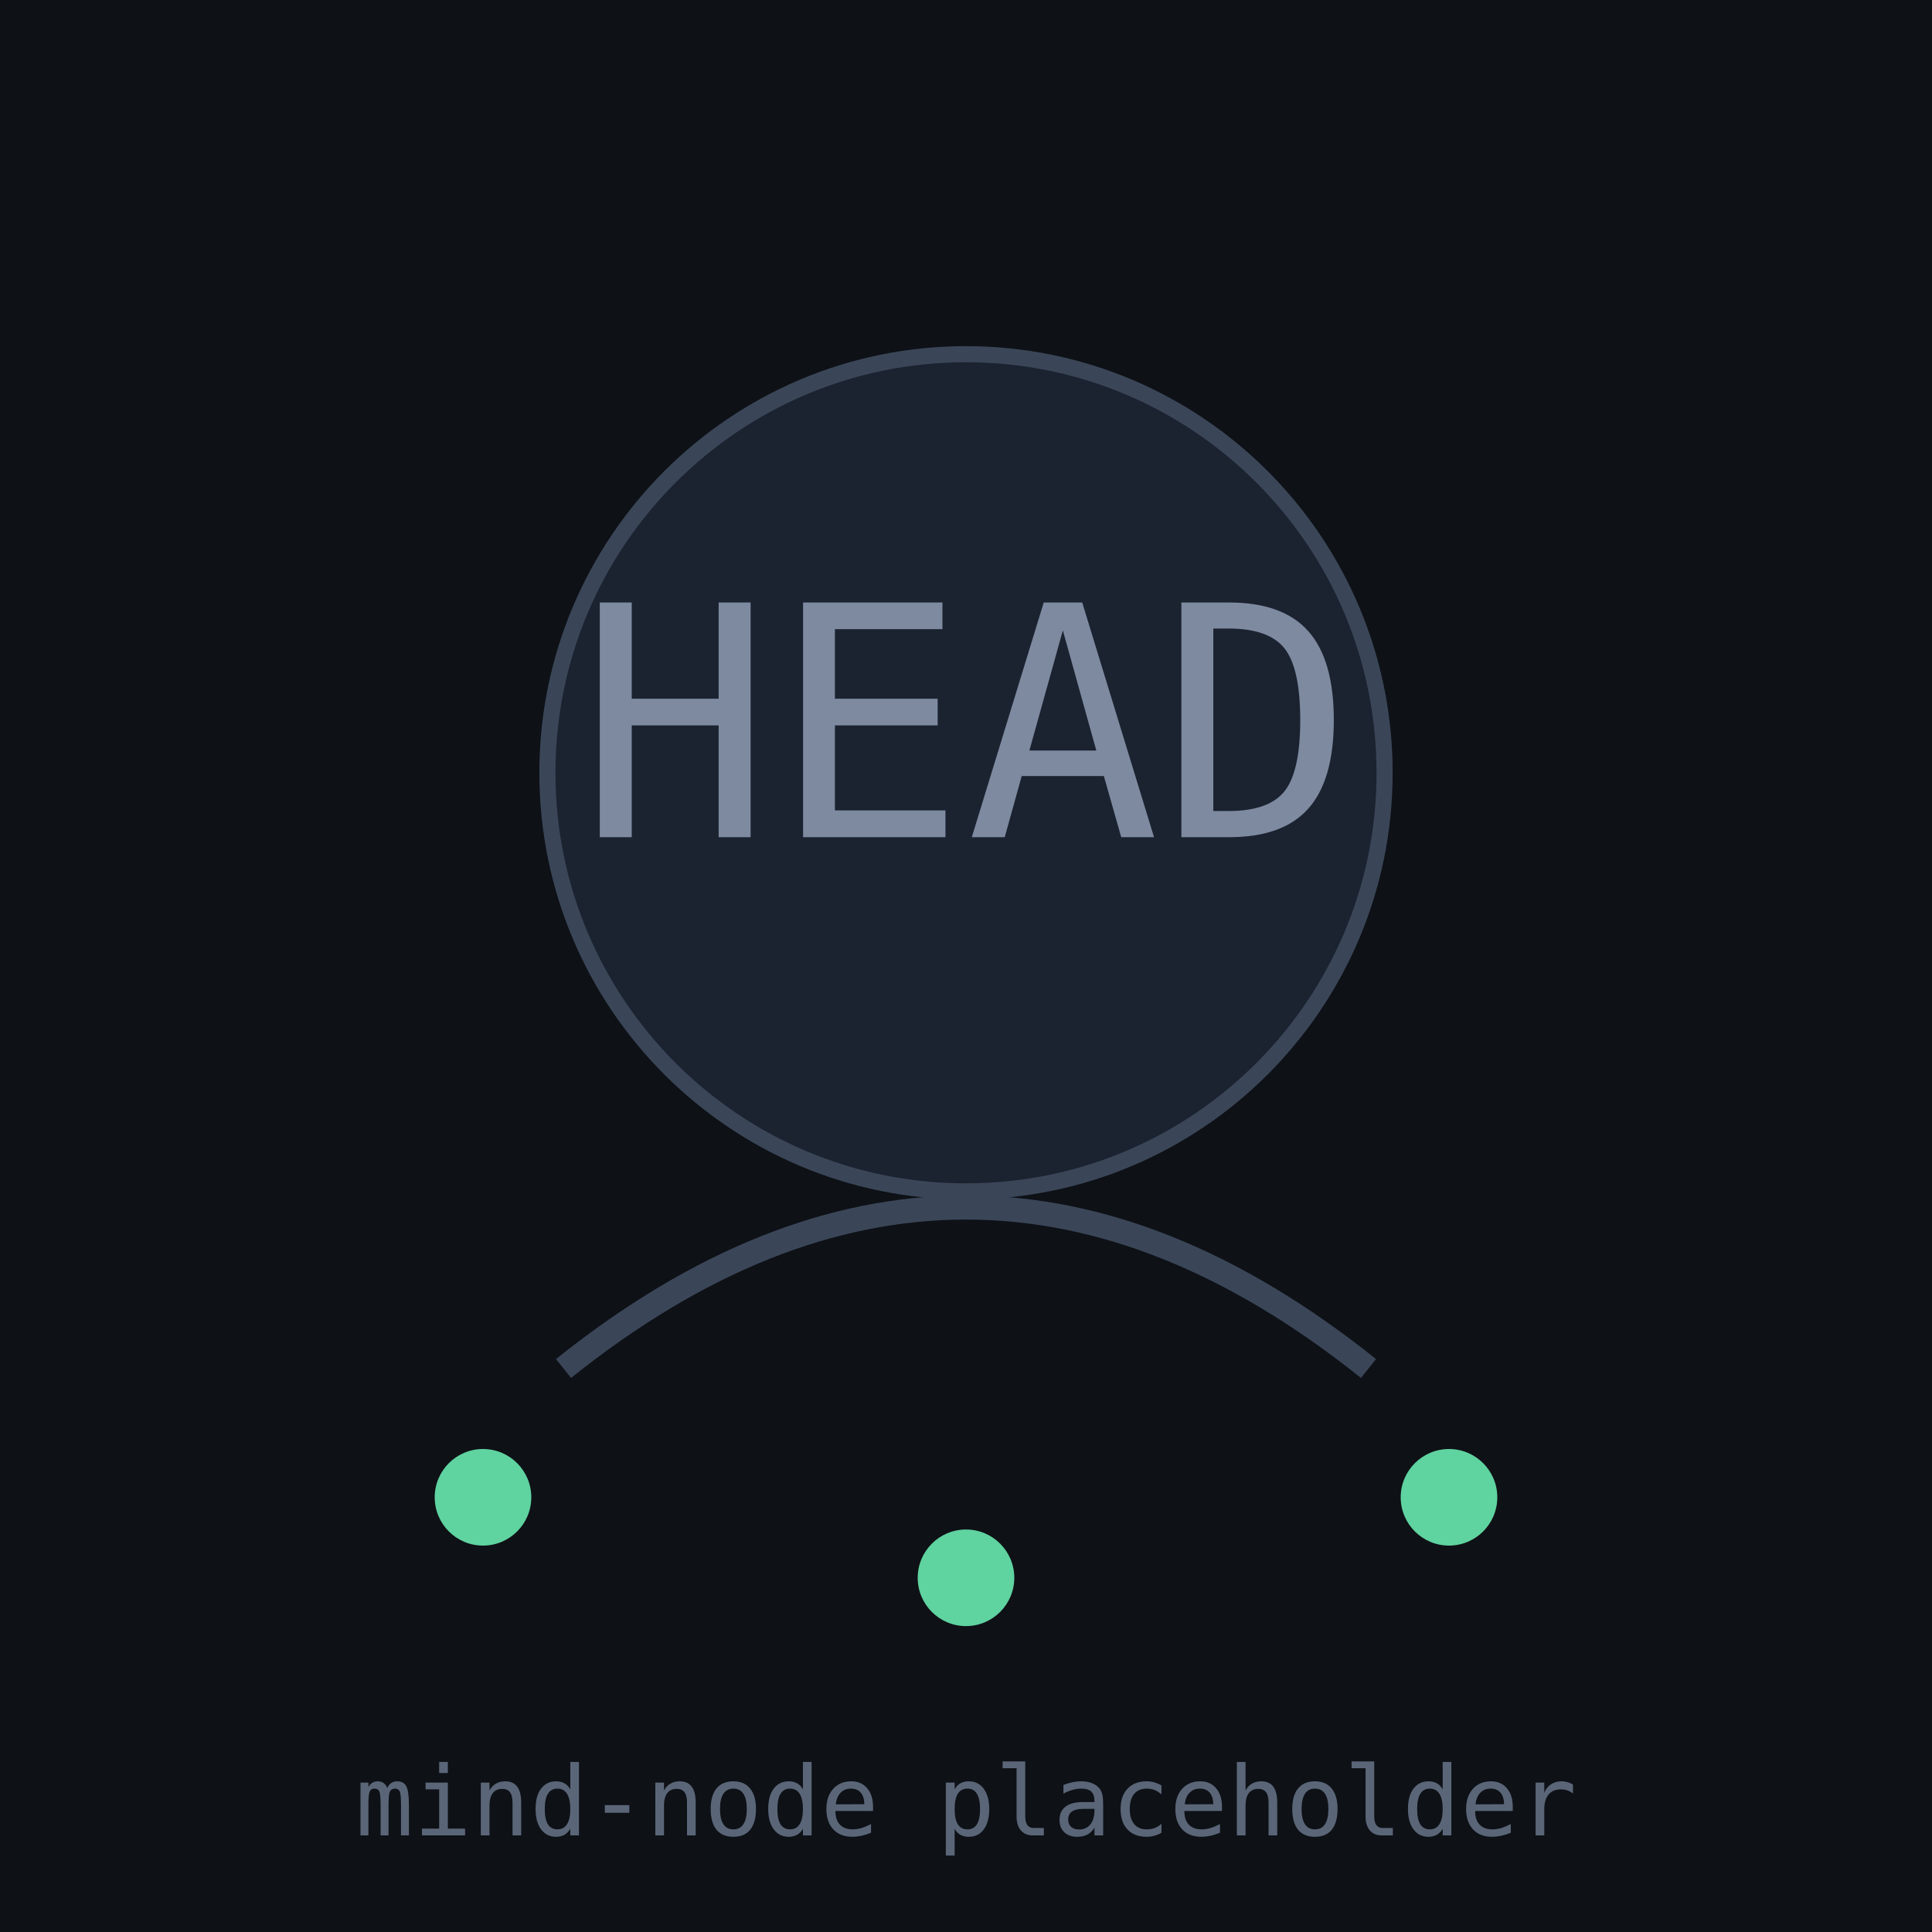
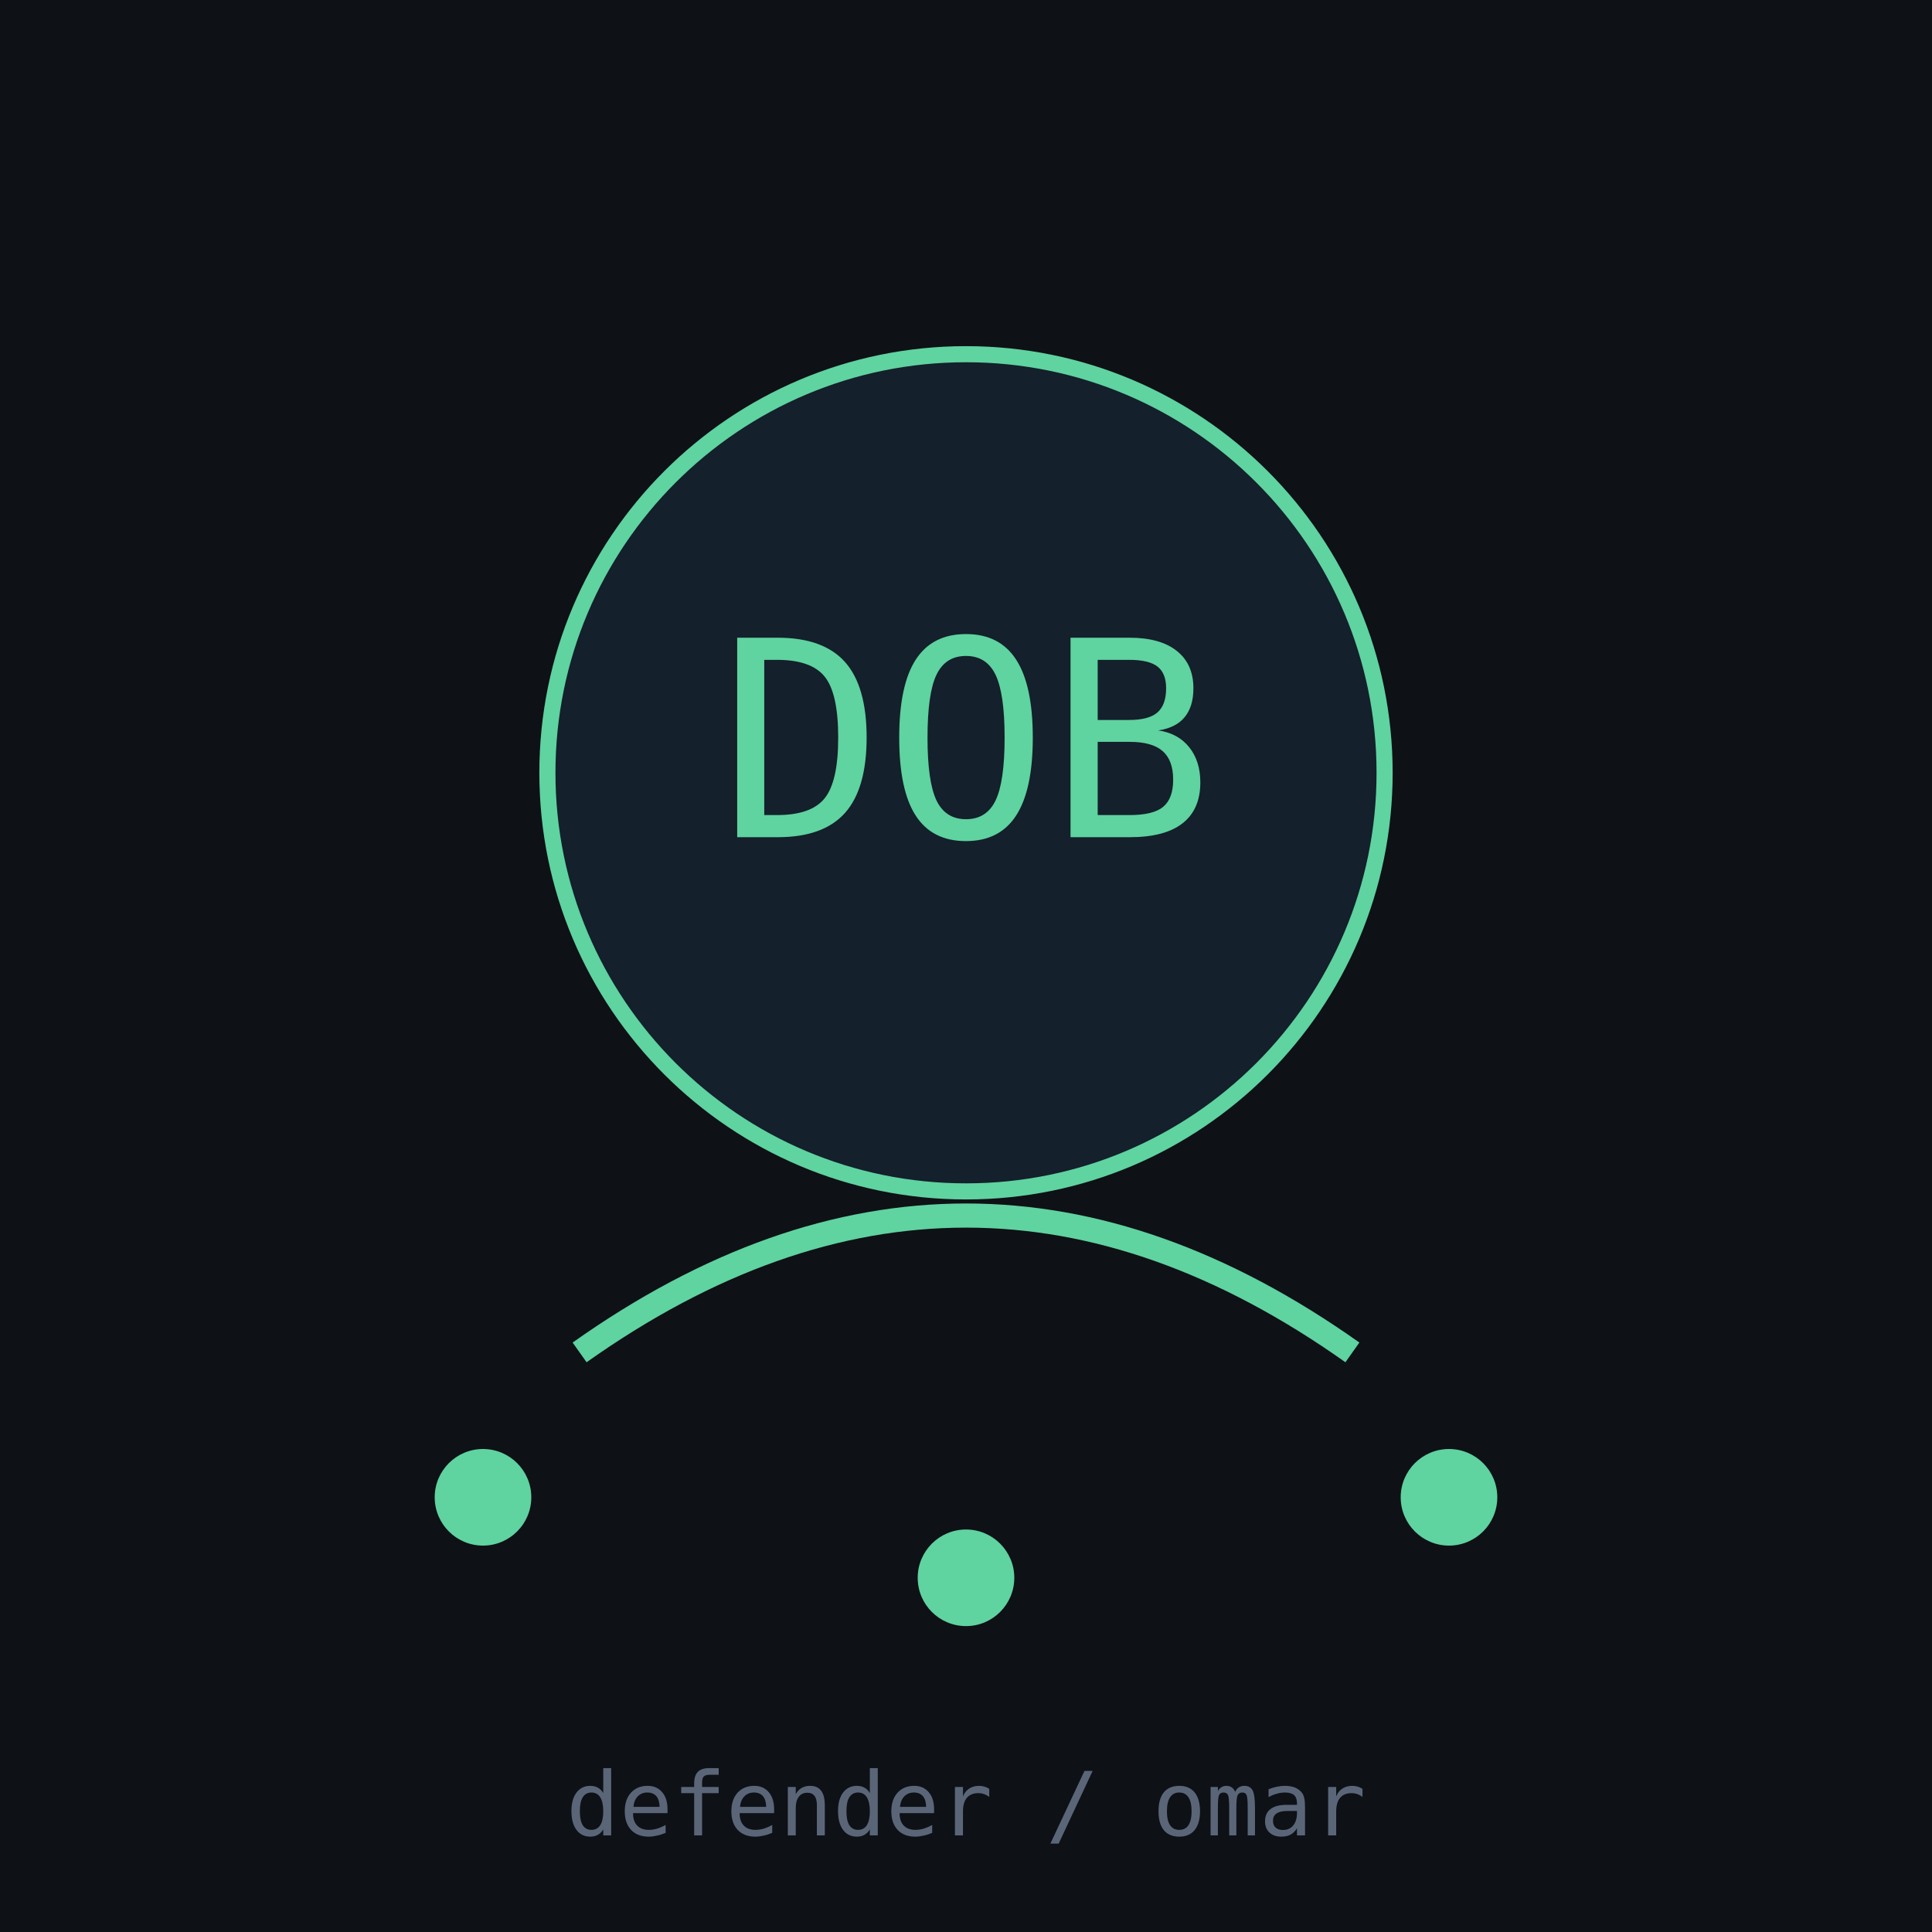
<svg xmlns="http://www.w3.org/2000/svg" width="240" height="240" viewBox="0 0 240 240">
  <rect width="240" height="240" fill="#0e1116" />
-   <circle cx="120" cy="96" r="52" fill="#1b2230" stroke="#3a4658" stroke-width="2" />
-   <text x="120" y="104" font-family="monospace" font-size="40" fill="#7d8aa0" text-anchor="middle">HEAD</text>
-   <path d="M70 170 q50 -40 100 0" fill="none" stroke="#3a4658" stroke-width="3" />
+   <circle cx="120" cy="96" r="52" fill="#14202b" stroke="#5fd3a0" stroke-width="2" />
+   <text x="120" y="104" font-family="monospace" font-size="34" fill="#5fd3a0" text-anchor="middle">DOB</text>
+   <path d="M72 168 q48 -34 96 0" fill="none" stroke="#5fd3a0" stroke-width="3" />
  <circle cx="60" cy="186" r="6" fill="#5fd3a0" />
  <circle cx="120" cy="196" r="6" fill="#5fd3a0" />
  <circle cx="180" cy="186" r="6" fill="#5fd3a0" />
-   <text x="120" y="228" font-family="monospace" font-size="12" fill="#5a6678" text-anchor="middle">mind-node placeholder</text>
+   <text x="120" y="228" font-family="monospace" font-size="11" fill="#5a6678" text-anchor="middle">defender / omar</text>
</svg>
